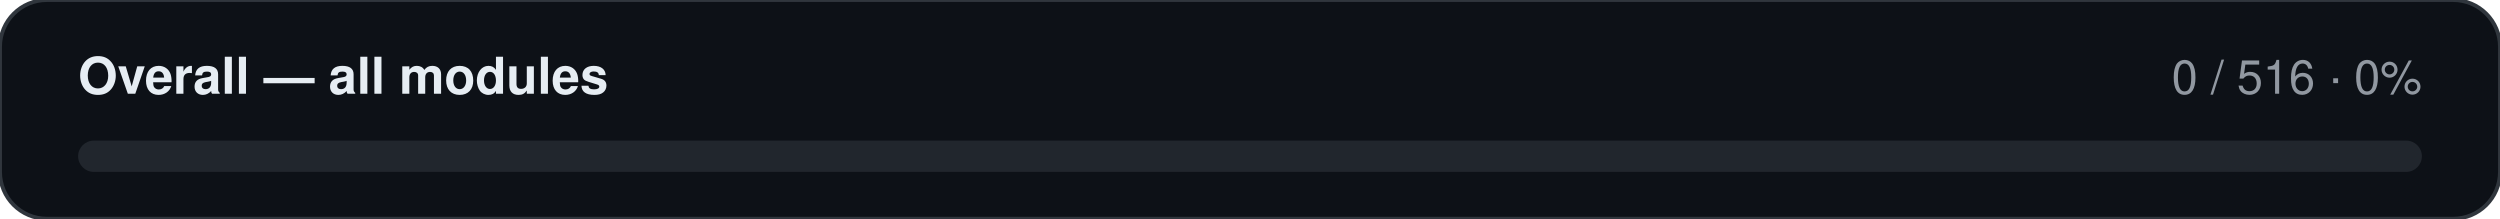
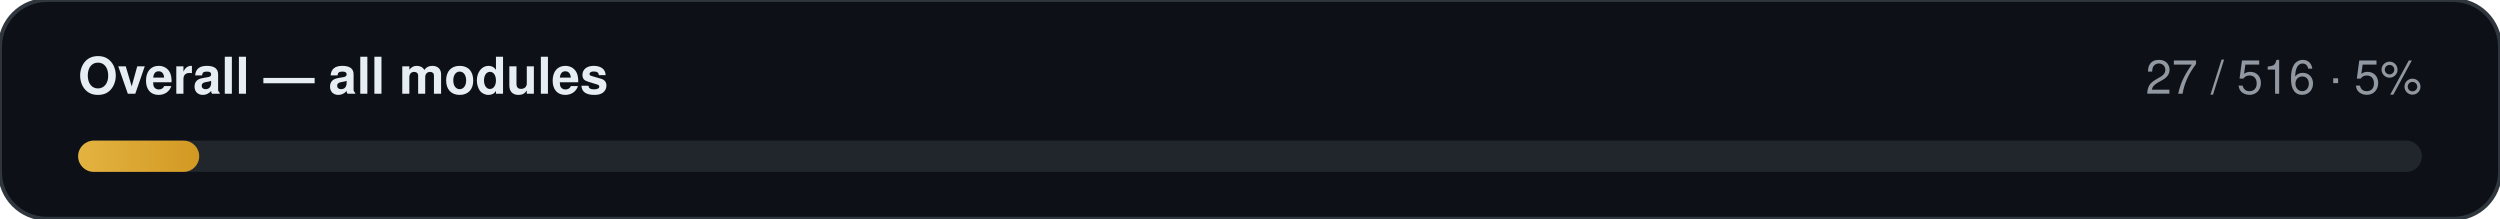
- <svg xmlns="http://www.w3.org/2000/svg" width="640" height="56" viewBox="0 0 640 56" role="img" aria-label="Overall — all modules: 0%">
+ <svg xmlns="http://www.w3.org/2000/svg" width="640" height="56" viewBox="0 0 640 56" role="img" aria-label="Overall — all modules: 5%">
  <defs>
    <linearGradient id="g" x1="0" y1="0" x2="1" y2="0">
      <stop offset="0" stop-color="#e3b341" />
      <stop offset="1" stop-color="#d29922" />
    </linearGradient>
  </defs>
  <rect width="640" height="56" rx="12" fill="#0d1117" stroke="#30363d" />
  <text x="20" y="24" font-family="-apple-system,'Segoe UI',Helvetica,Arial,sans-serif" font-size="13" font-weight="600" fill="#e6edf3">Overall — all modules</text>
-   <text x="620" y="24" text-anchor="end" font-family="-apple-system,'Segoe UI',Helvetica,Arial,sans-serif" font-size="12" fill="#9198a1">0 / 516 · 0%</text>
+   <text x="620" y="24" text-anchor="end" font-family="-apple-system,'Segoe UI',Helvetica,Arial,sans-serif" font-size="12" fill="#9198a1">27 / 516 · 5%</text>
  <rect x="20" y="36" width="600" height="8" rx="4" fill="#21262d" />
+   <rect x="20" y="36" width="31" height="8" rx="4" fill="url(#g)" />
</svg>
